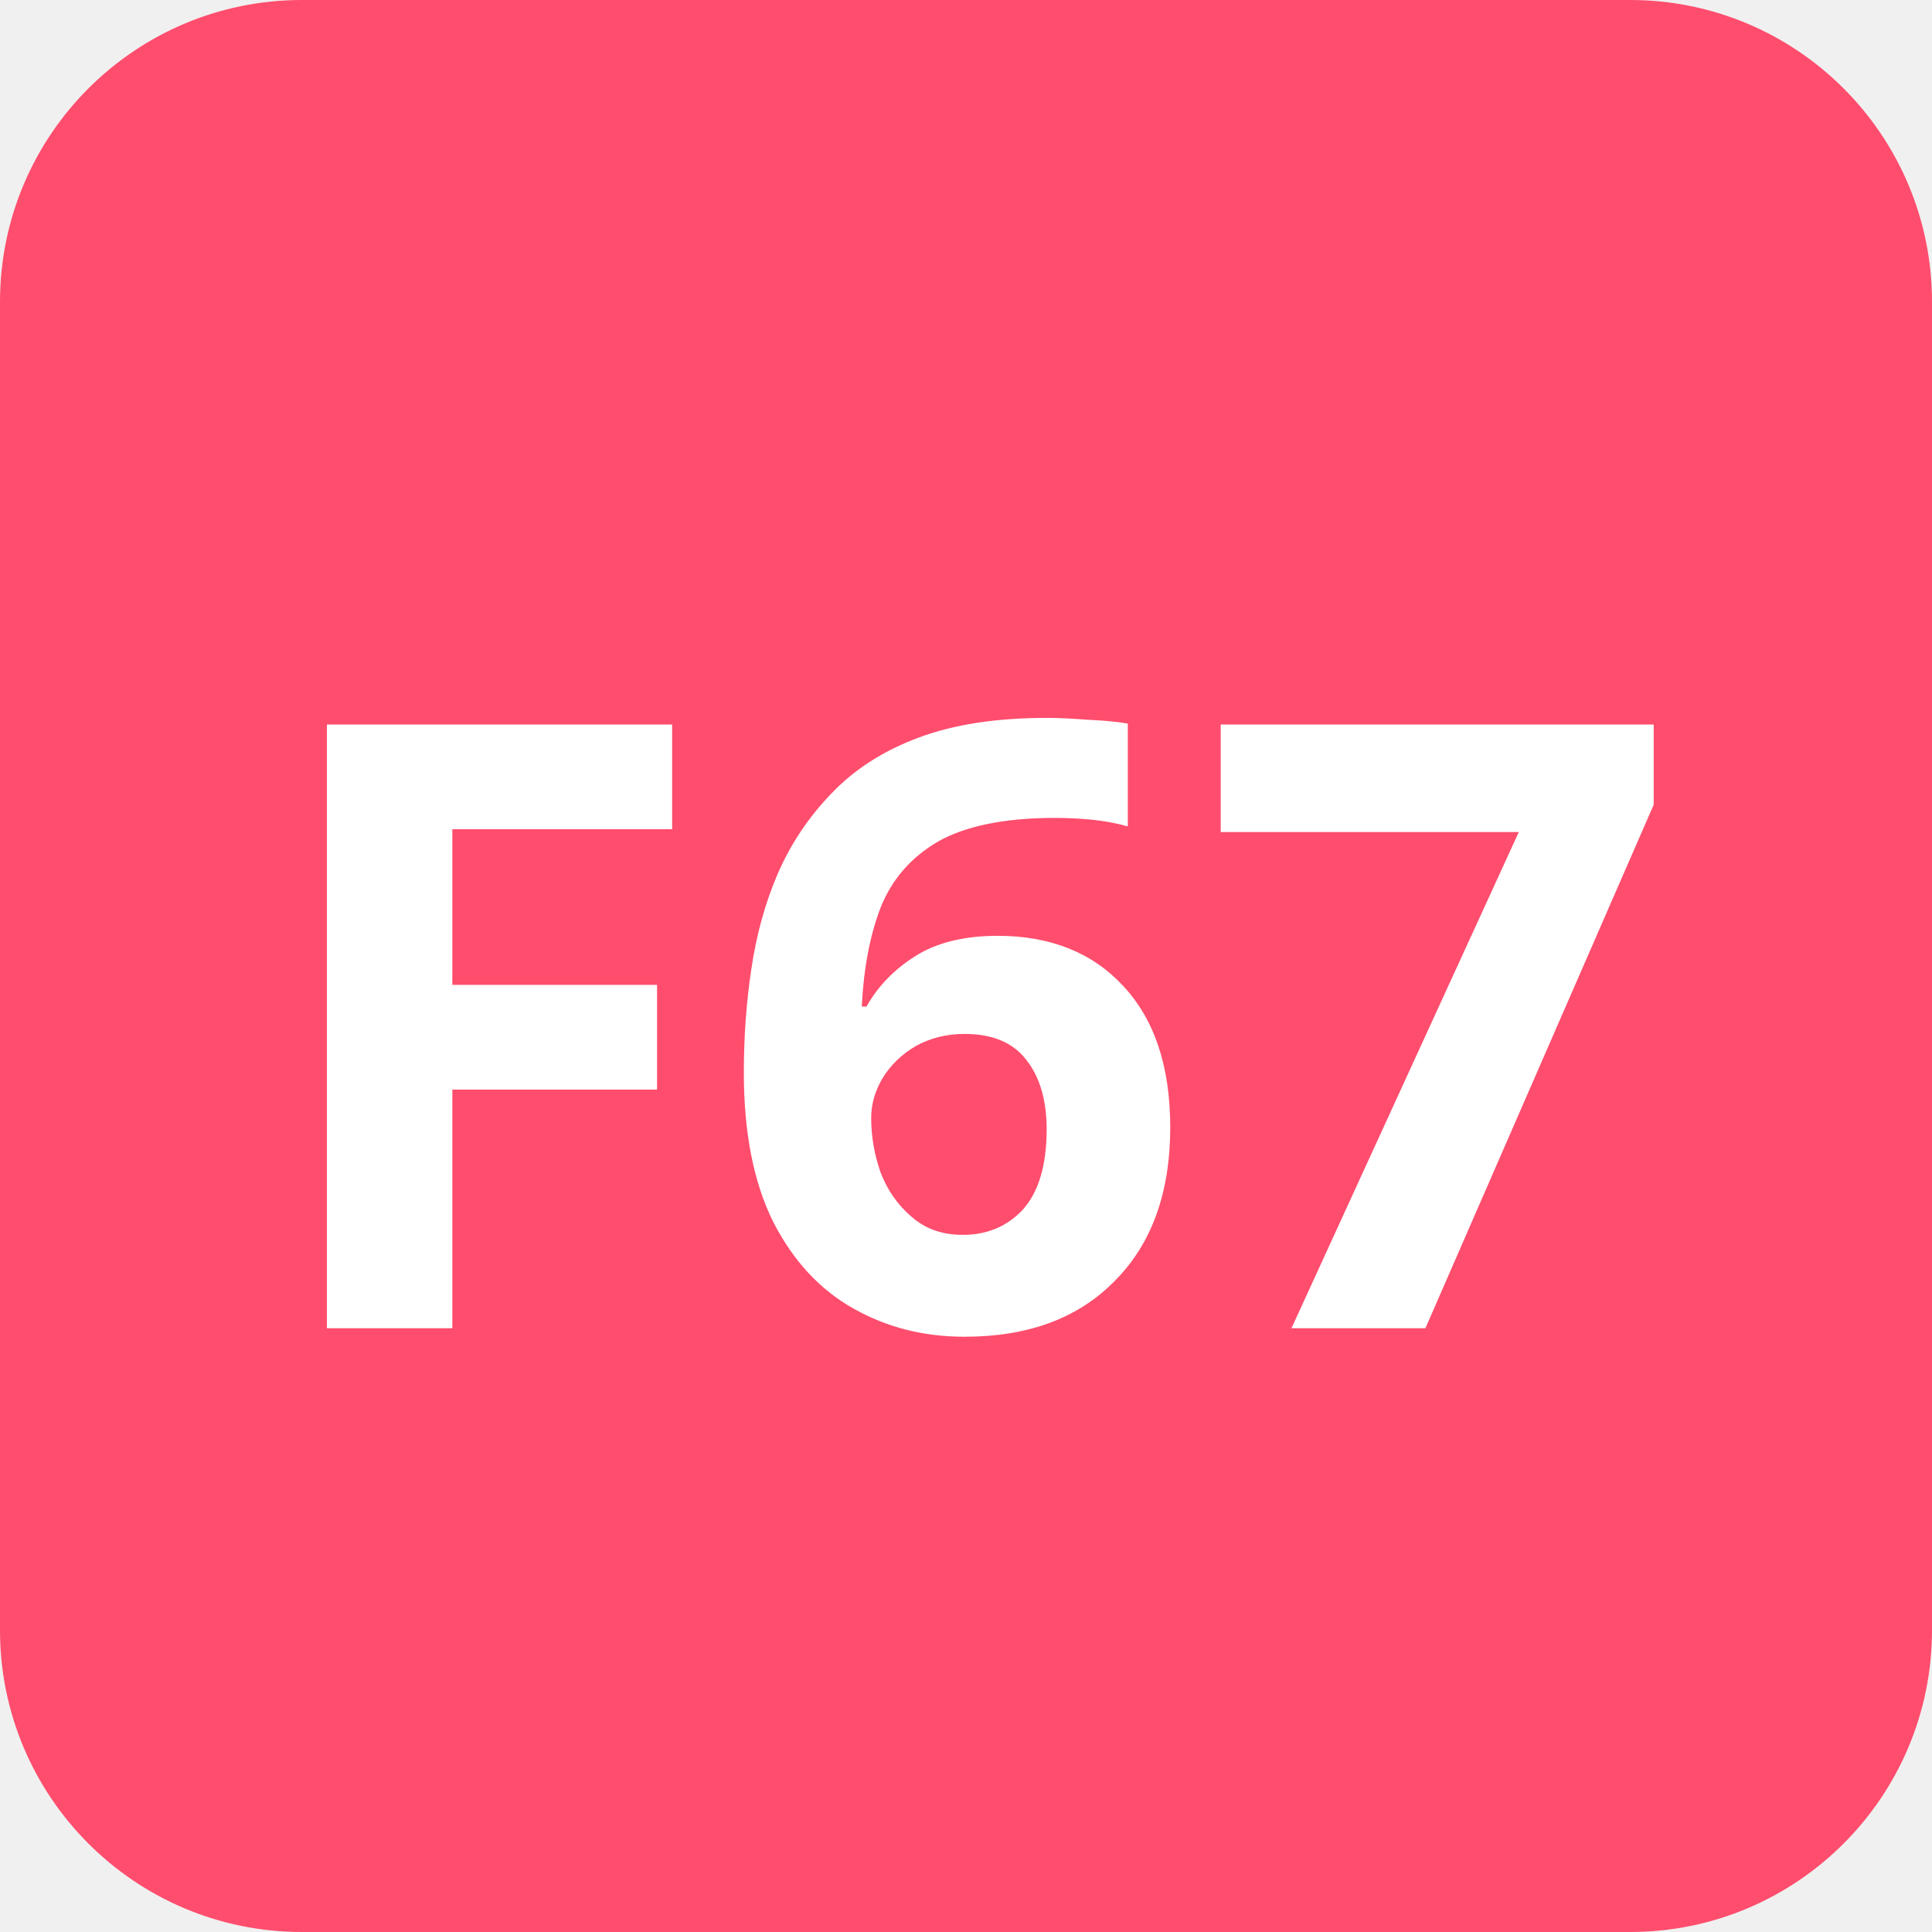
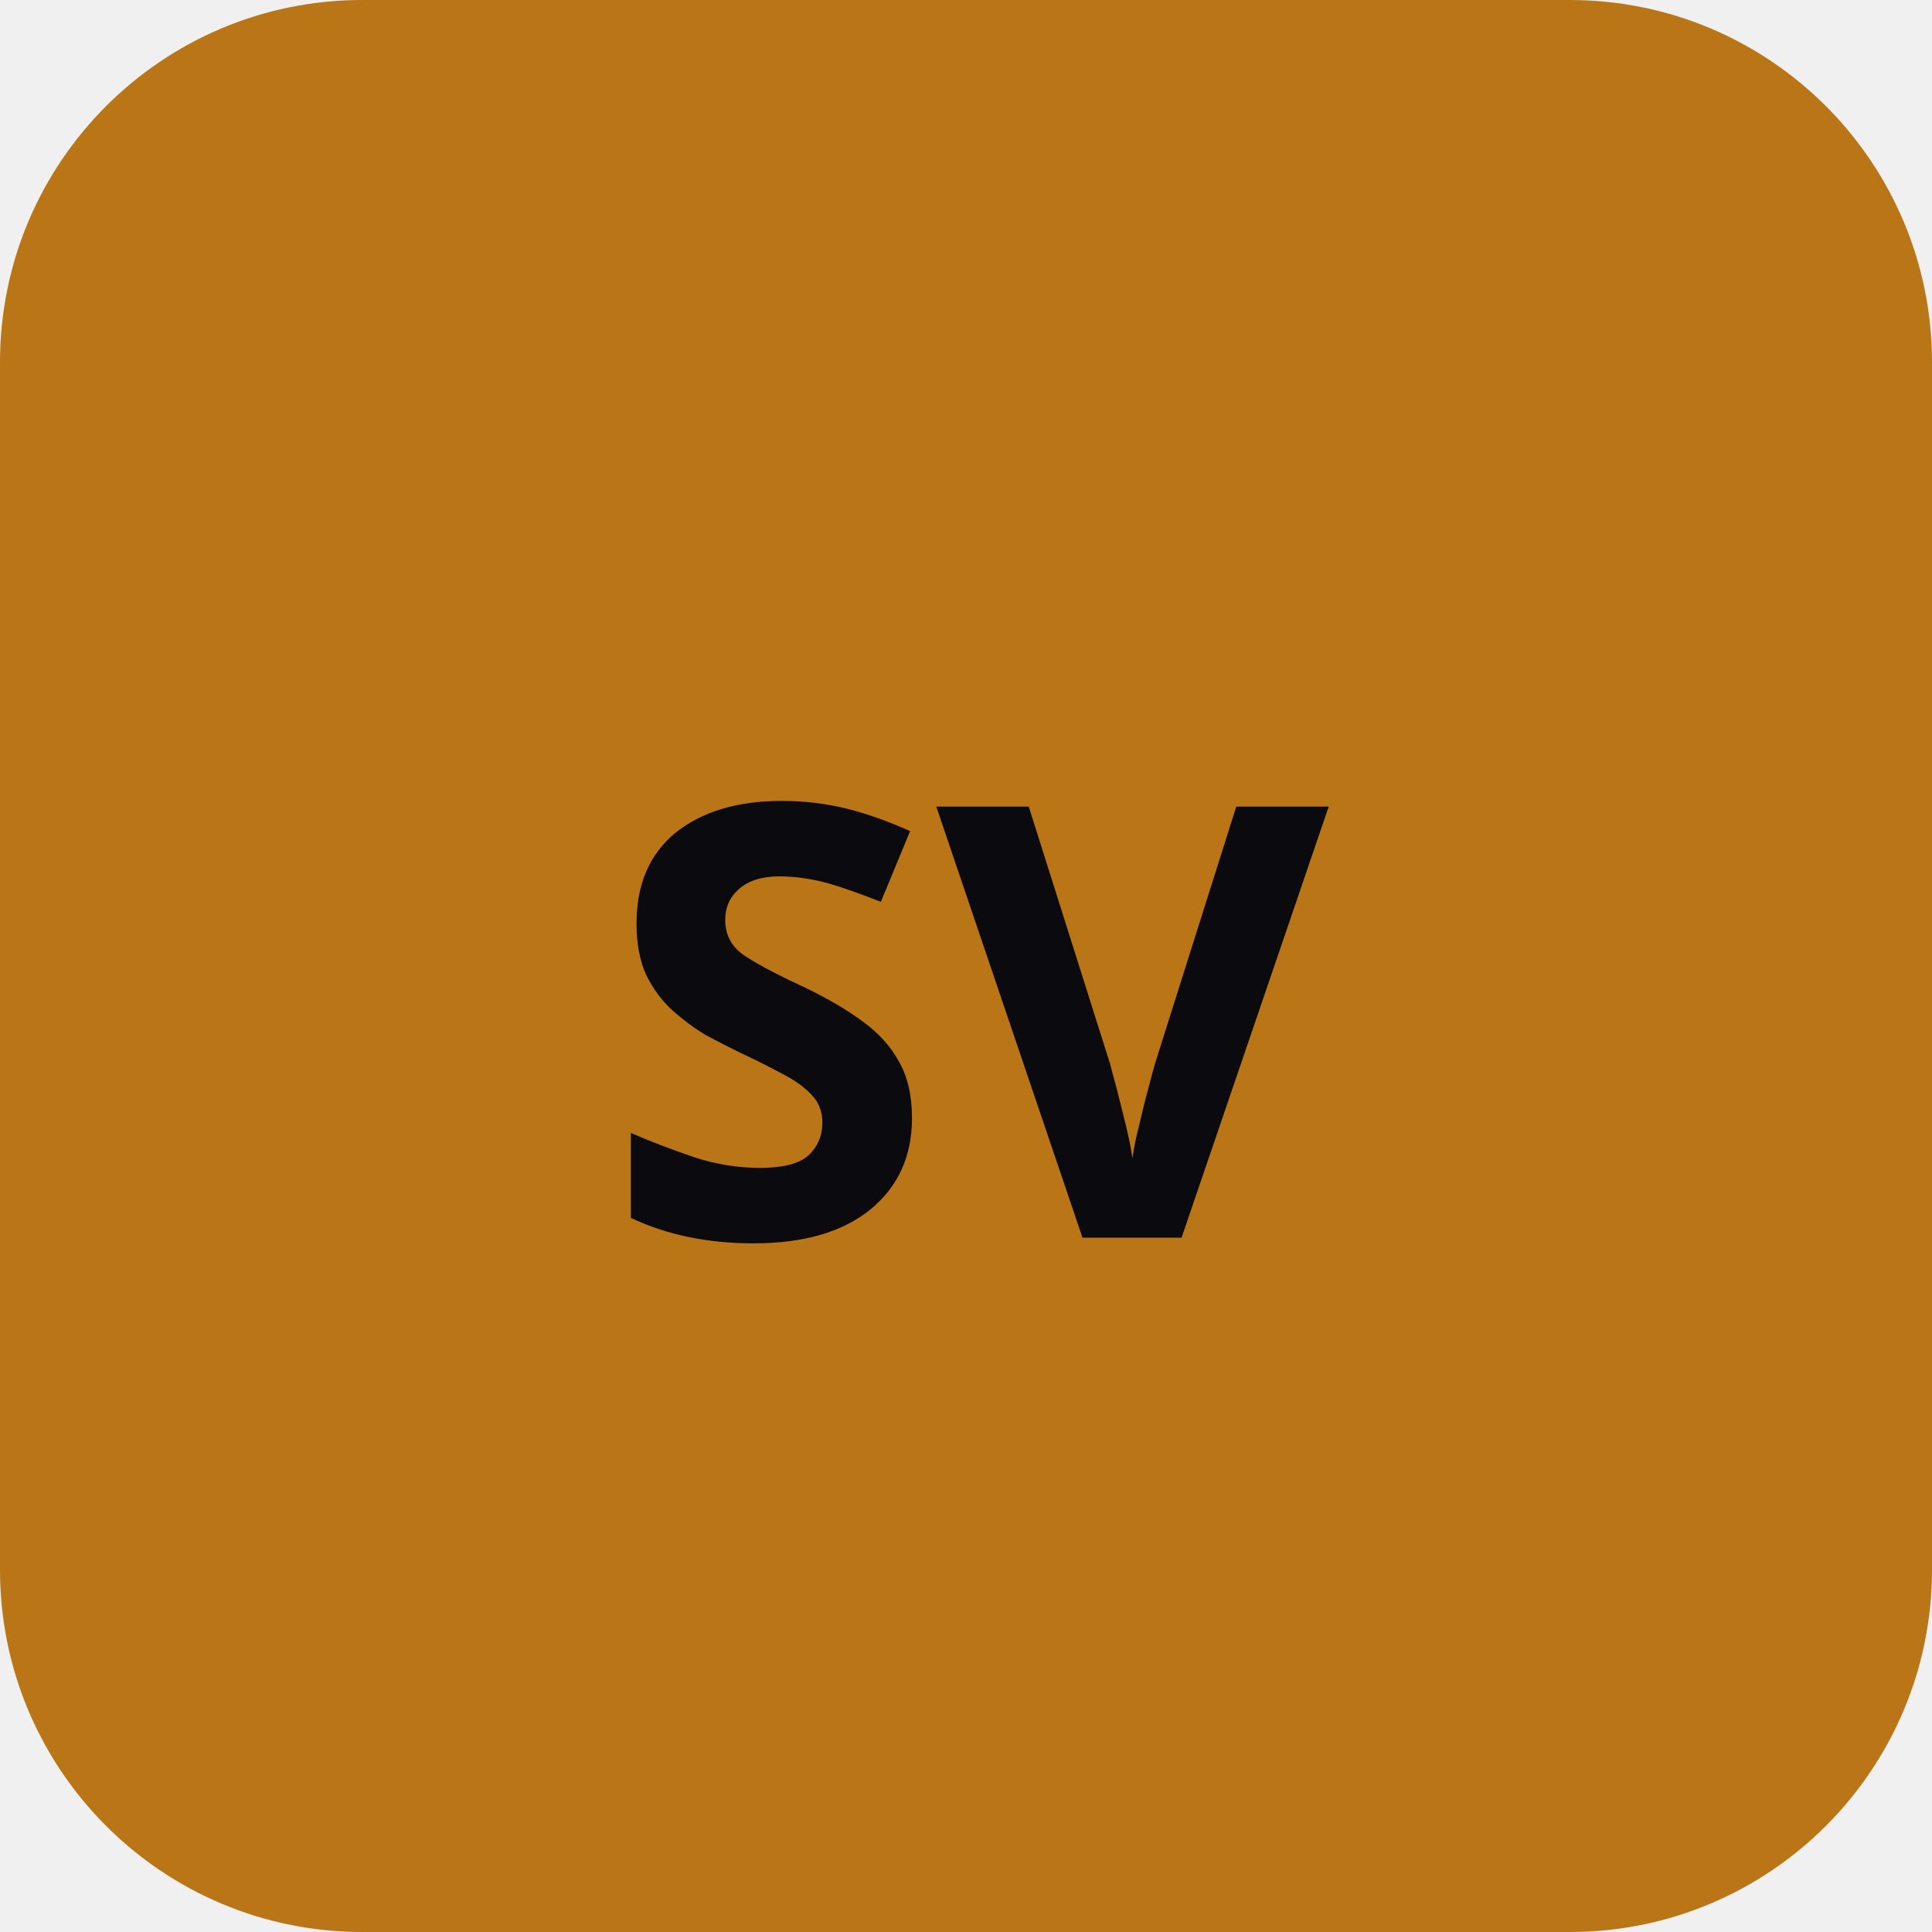
<svg xmlns="http://www.w3.org/2000/svg" viewBox="0 0 32 32" width="32" height="32">
-   <rect width="32" height="32" rx="5" fill="#ff4d6d" />
-   <text x="16" y="22" font-family="sans-serif" font-weight="bold" font-size="14" fill="#ffffff" text-anchor="middle">F67</text>
+   <rect width="32" height="32" rx="6" fill="#BA7517" />
+   <text x="16" y="20.5" font-family="Sora,sans-serif" font-weight="700" font-size="10" fill="#0A0A0F" text-anchor="middle">SV</text>
</svg>
